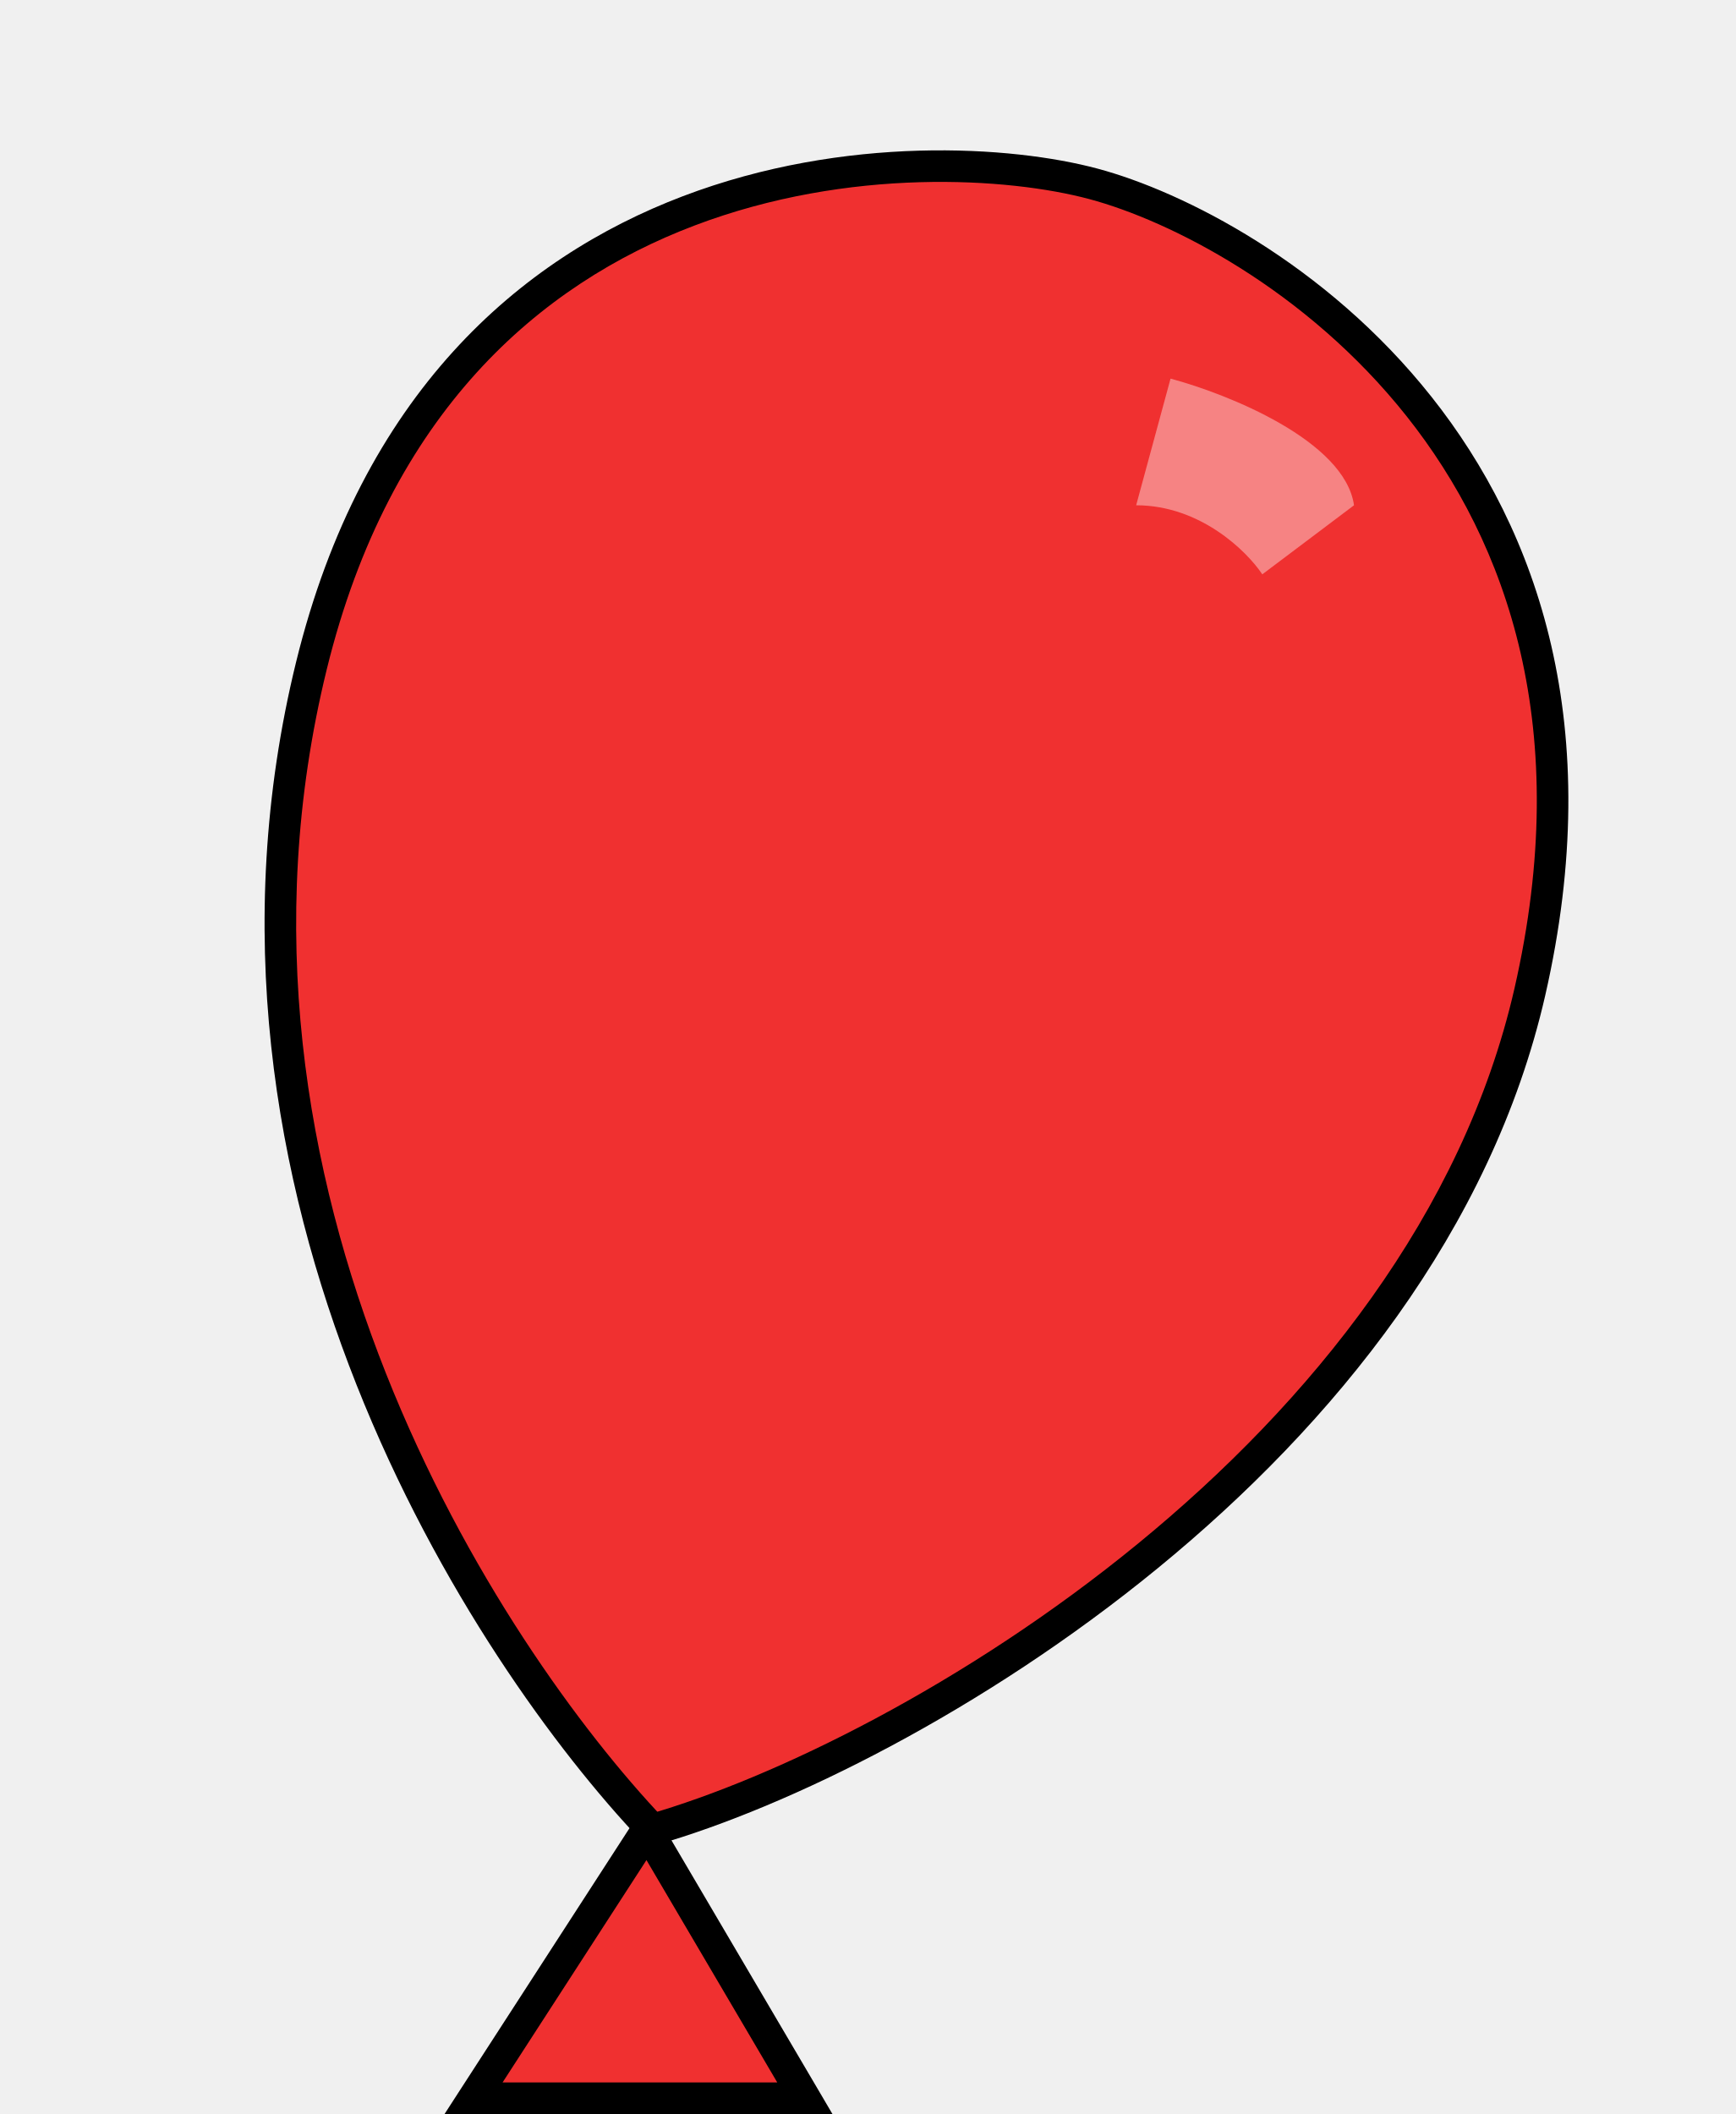
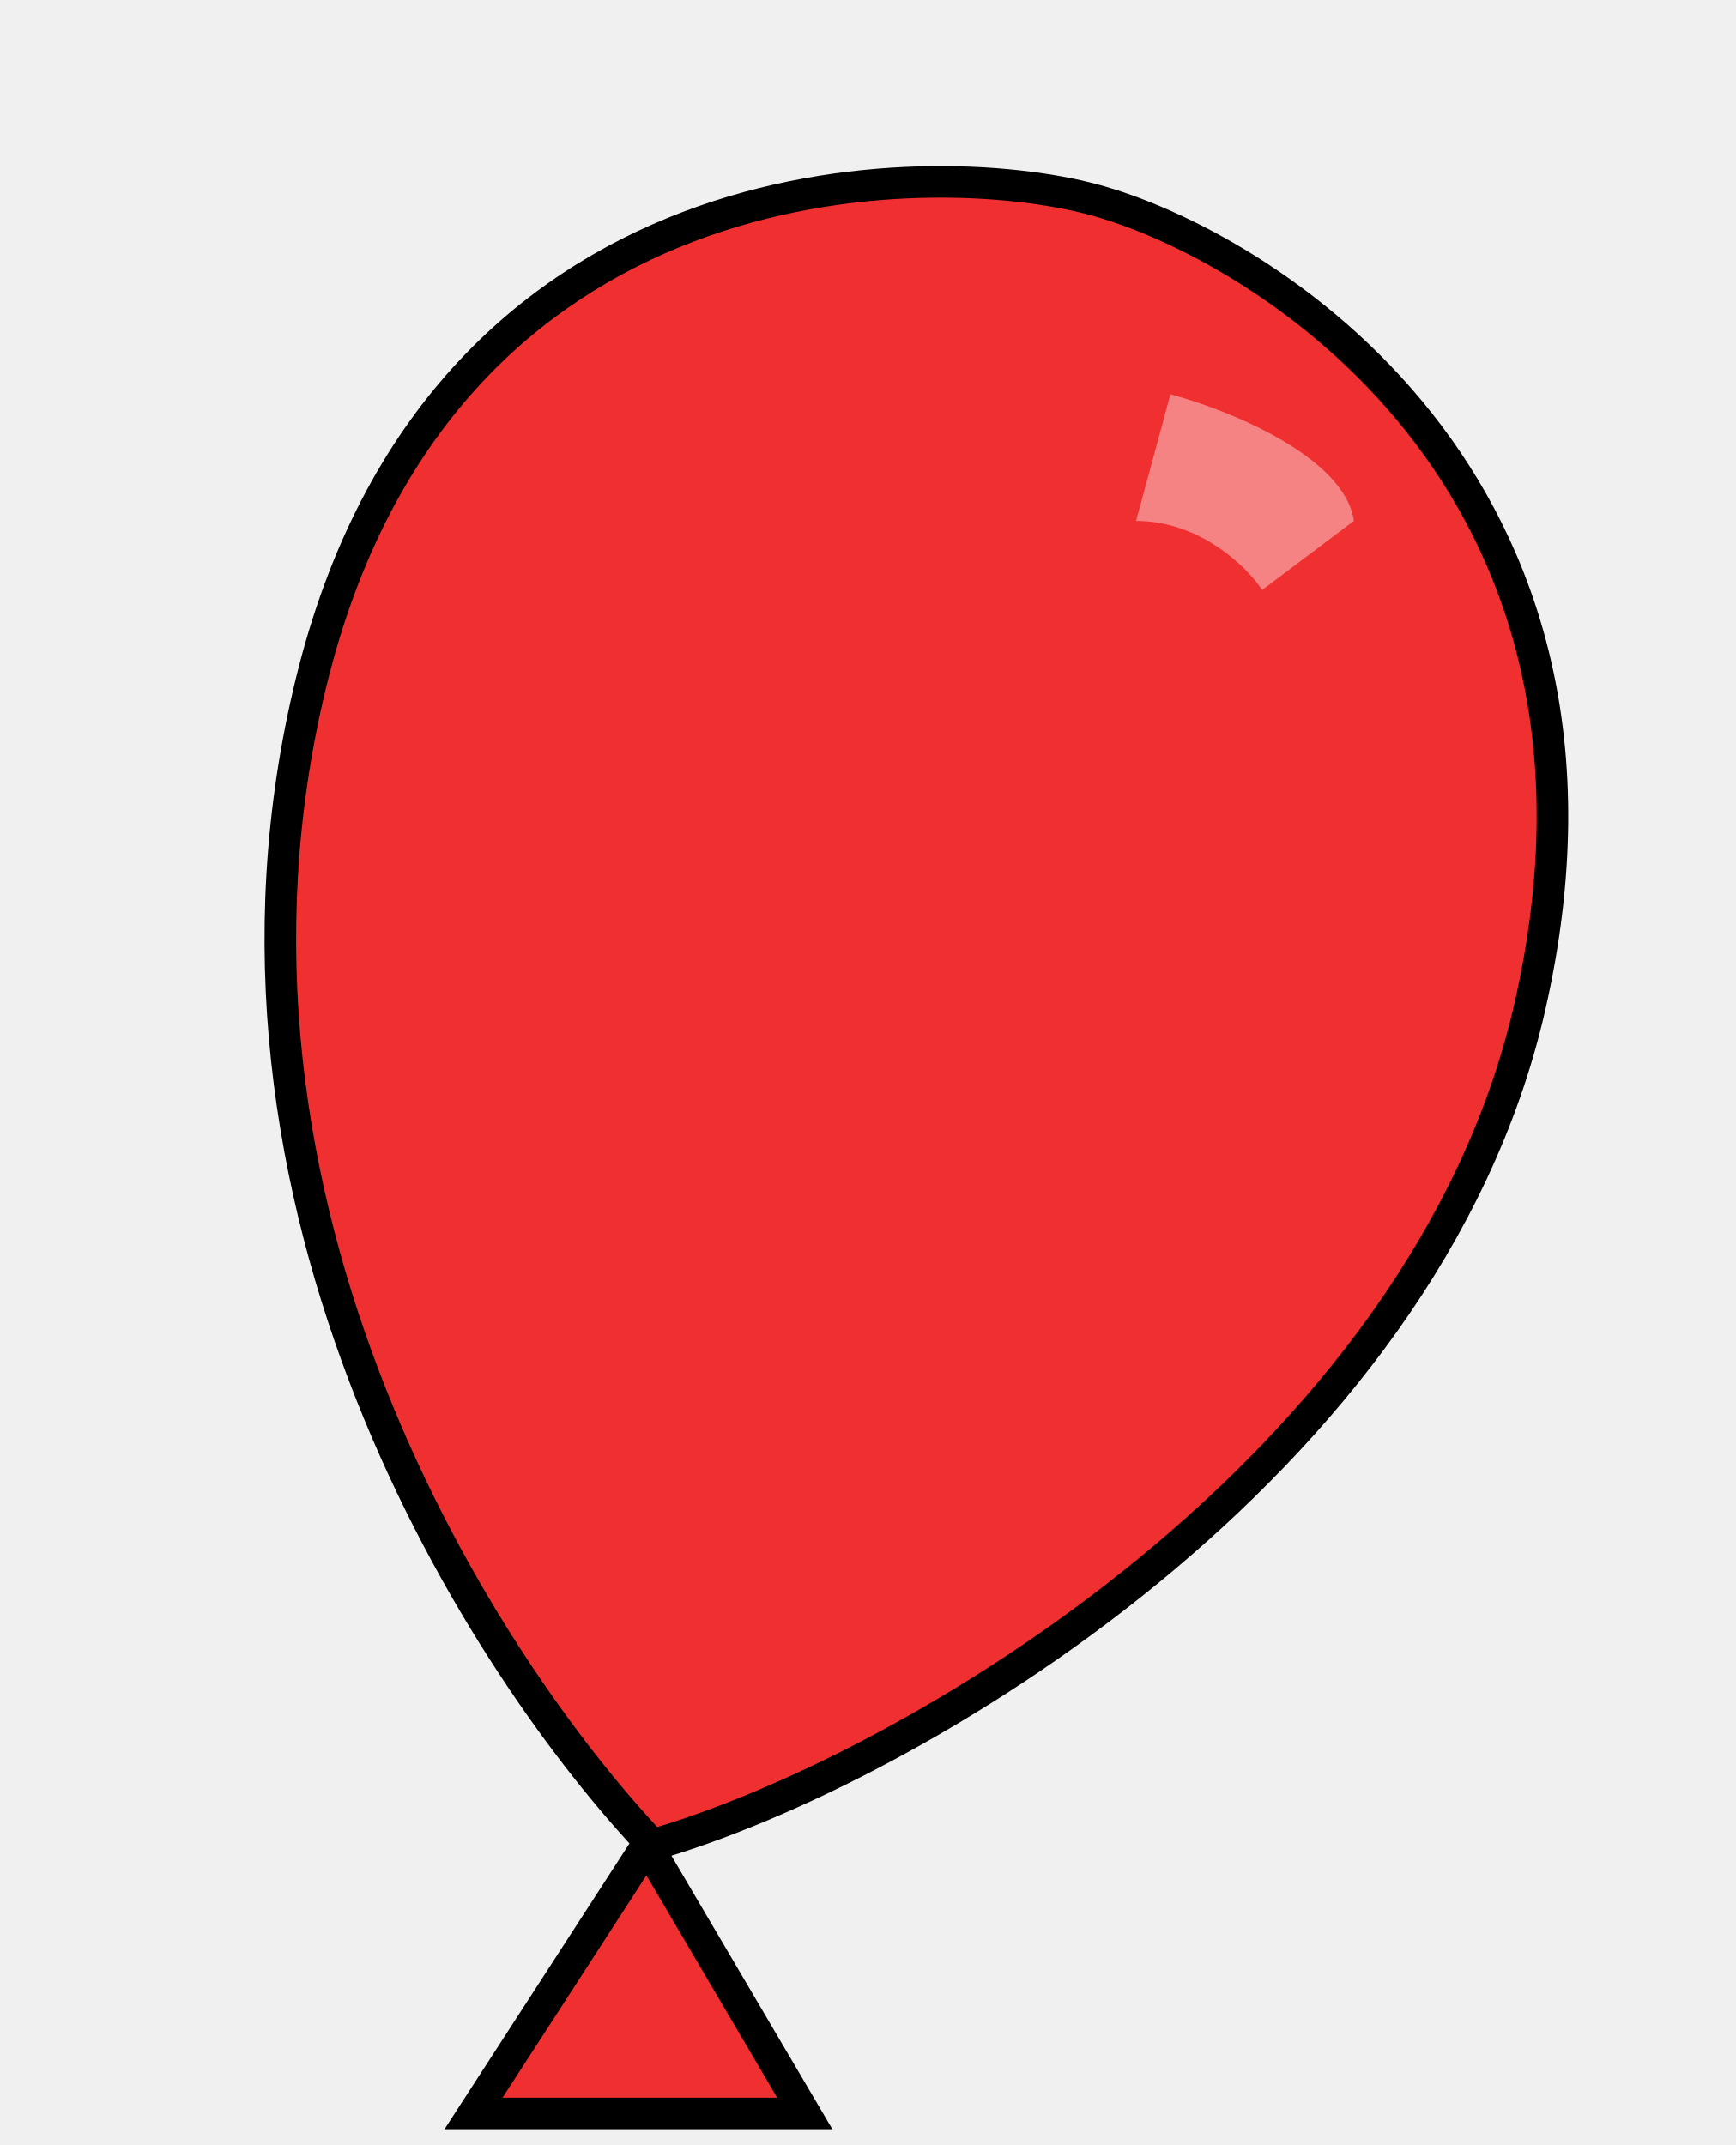
- <svg xmlns="http://www.w3.org/2000/svg" xmlns:xlink="http://www.w3.org/1999/xlink" width="55" height="67" viewBox="0 0 55 67" version="1.1">
+ <svg xmlns="http://www.w3.org/2000/svg" xmlns:xlink="http://www.w3.org/1999/xlink" width="55" height="68" viewBox="0 0 55 67" version="1.1">
  <g id="Canvas" transform="translate(885 -665)">
    <g id="Tired Balloon">
      <g id="Vector">
        <use xlink:href="#path0_fill" transform="translate(-869.991 723)" fill="#F03030" />
        <use xlink:href="#path1_stroke" transform="translate(-869.991 723)" />
      </g>
      <g id="Vector">
        <use xlink:href="#path2_fill" transform="matrix(0.965926 0.258819 -0.258819 0.965926 -869.658 665.652)" fill="#F03030" />
        <use xlink:href="#path3_stroke" transform="matrix(0.965926 0.258819 -0.258819 0.965926 -869.658 665.652)" />
      </g>
      <g id="Vector 2.1">
        <use xlink:href="#path4_fill" transform="translate(-848.991 677)" fill="#FFFFFF" fill-opacity="0.4" />
      </g>
    </g>
  </g>
  <defs>
    <path id="path0_fill" d="M 0 8.5L 5.5 0L 10.5 8.5L 0 8.5Z" />
    <path id="path1_stroke" d="M 5.5 0L 5.931 -0.254L 5.52 -0.952L 5.08 -0.272L 5.5 0ZM 0 8.5L -0.42 8.228L -0.919 9L 0 9L 0 8.5ZM 10.5 8.5L 10.5 9L 11.374 9L 10.931 8.246L 10.5 8.5ZM 5.08 -0.272L -0.42 8.228L 0.42 8.772L 5.92 0.272L 5.08 -0.272ZM 0 9L 10.5 9L 10.5 8L 0 8L 0 9ZM 10.931 8.246L 5.931 -0.254L 5.069 0.254L 10.069 8.754L 10.931 8.246Z" />
    <path id="path2_fill" d="M 0.007 21.162C 0.37 38.311 13.453 49.986 19.995 54C 27.263 49.622 40.535 36.122 39.983 21.162C 39.351 4.014 25.446 0 19.995 0C 14.543 0 -0.357 4.014 0.007 21.162Z" />
    <path id="path3_stroke" d="M 19.995 54L 19.733 54.426L 19.992 54.585L 20.253 54.428L 19.995 54ZM 0.007 21.162L -0.493 21.173L 0.007 21.162ZM 39.983 21.162L 39.484 21.181L 39.484 21.181L 39.983 21.162ZM 20.256 53.574C 13.775 49.597 0.865 38.05 0.506 21.152L -0.493 21.173C -0.125 38.571 13.131 50.376 19.733 54.426L 20.256 53.574ZM 0.506 21.152C 0.328 12.751 3.878 7.612 8.113 4.556C 12.376 1.479 17.358 0.5 19.995 0.5L 19.995 -0.5C 17.18 -0.5 11.986 0.528 7.528 3.745C 3.041 6.983 -0.679 12.425 -0.493 21.173L 0.506 21.152ZM 19.995 0.5C 22.627 0.5 27.358 1.477 31.498 4.552C 35.615 7.61 39.173 12.76 39.484 21.181L 40.483 21.144C 40.161 12.416 36.451 6.985 32.094 3.749C 27.761 0.53 22.814 -0.5 19.995 -0.5L 19.995 0.5ZM 39.484 21.181C 39.754 28.509 36.637 35.516 32.516 41.257C 28.395 46.999 23.309 51.42 19.737 53.572L 20.253 54.428C 23.95 52.202 29.134 47.684 33.328 41.84C 37.522 35.998 40.764 28.775 40.483 21.144L 39.484 21.181Z" />
    <path id="path4_fill" d="M 1.09 0L 0 4.014C 2.035 4.014 3.513 5.473 3.998 6.203L 6.905 4.014C 6.614 1.97 2.907 0.486 1.09 0Z" />
  </defs>
</svg>
